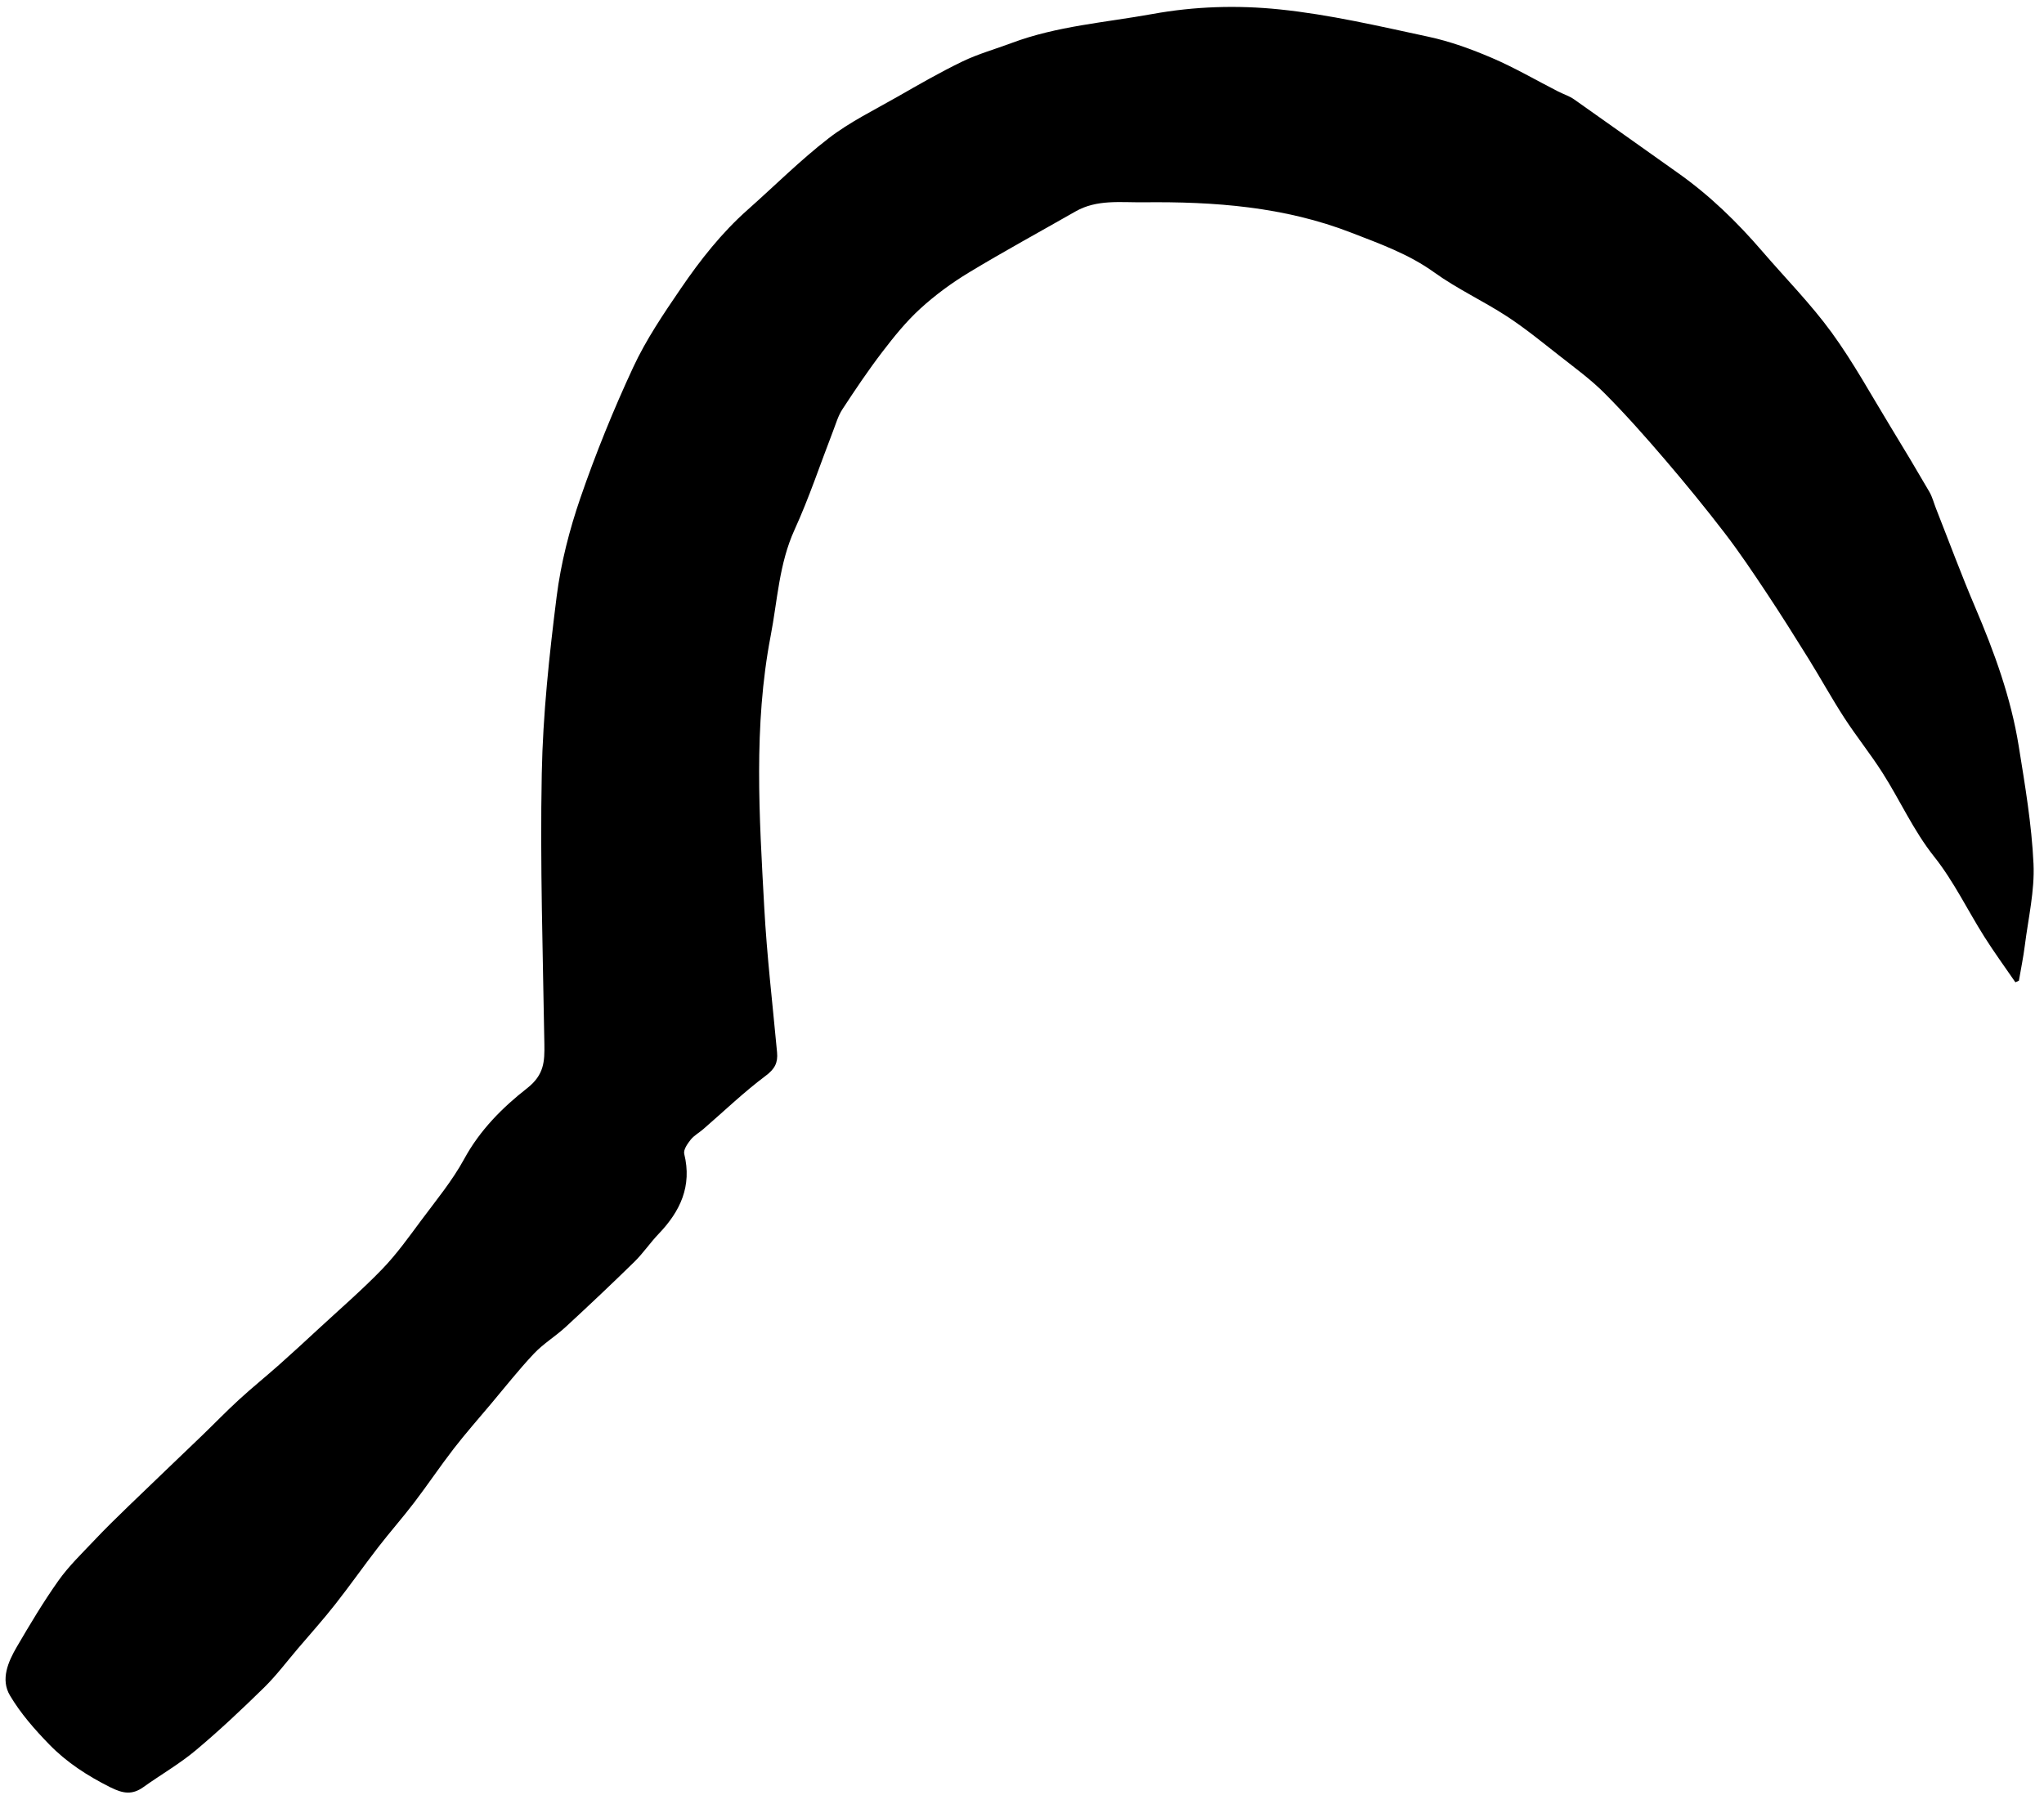
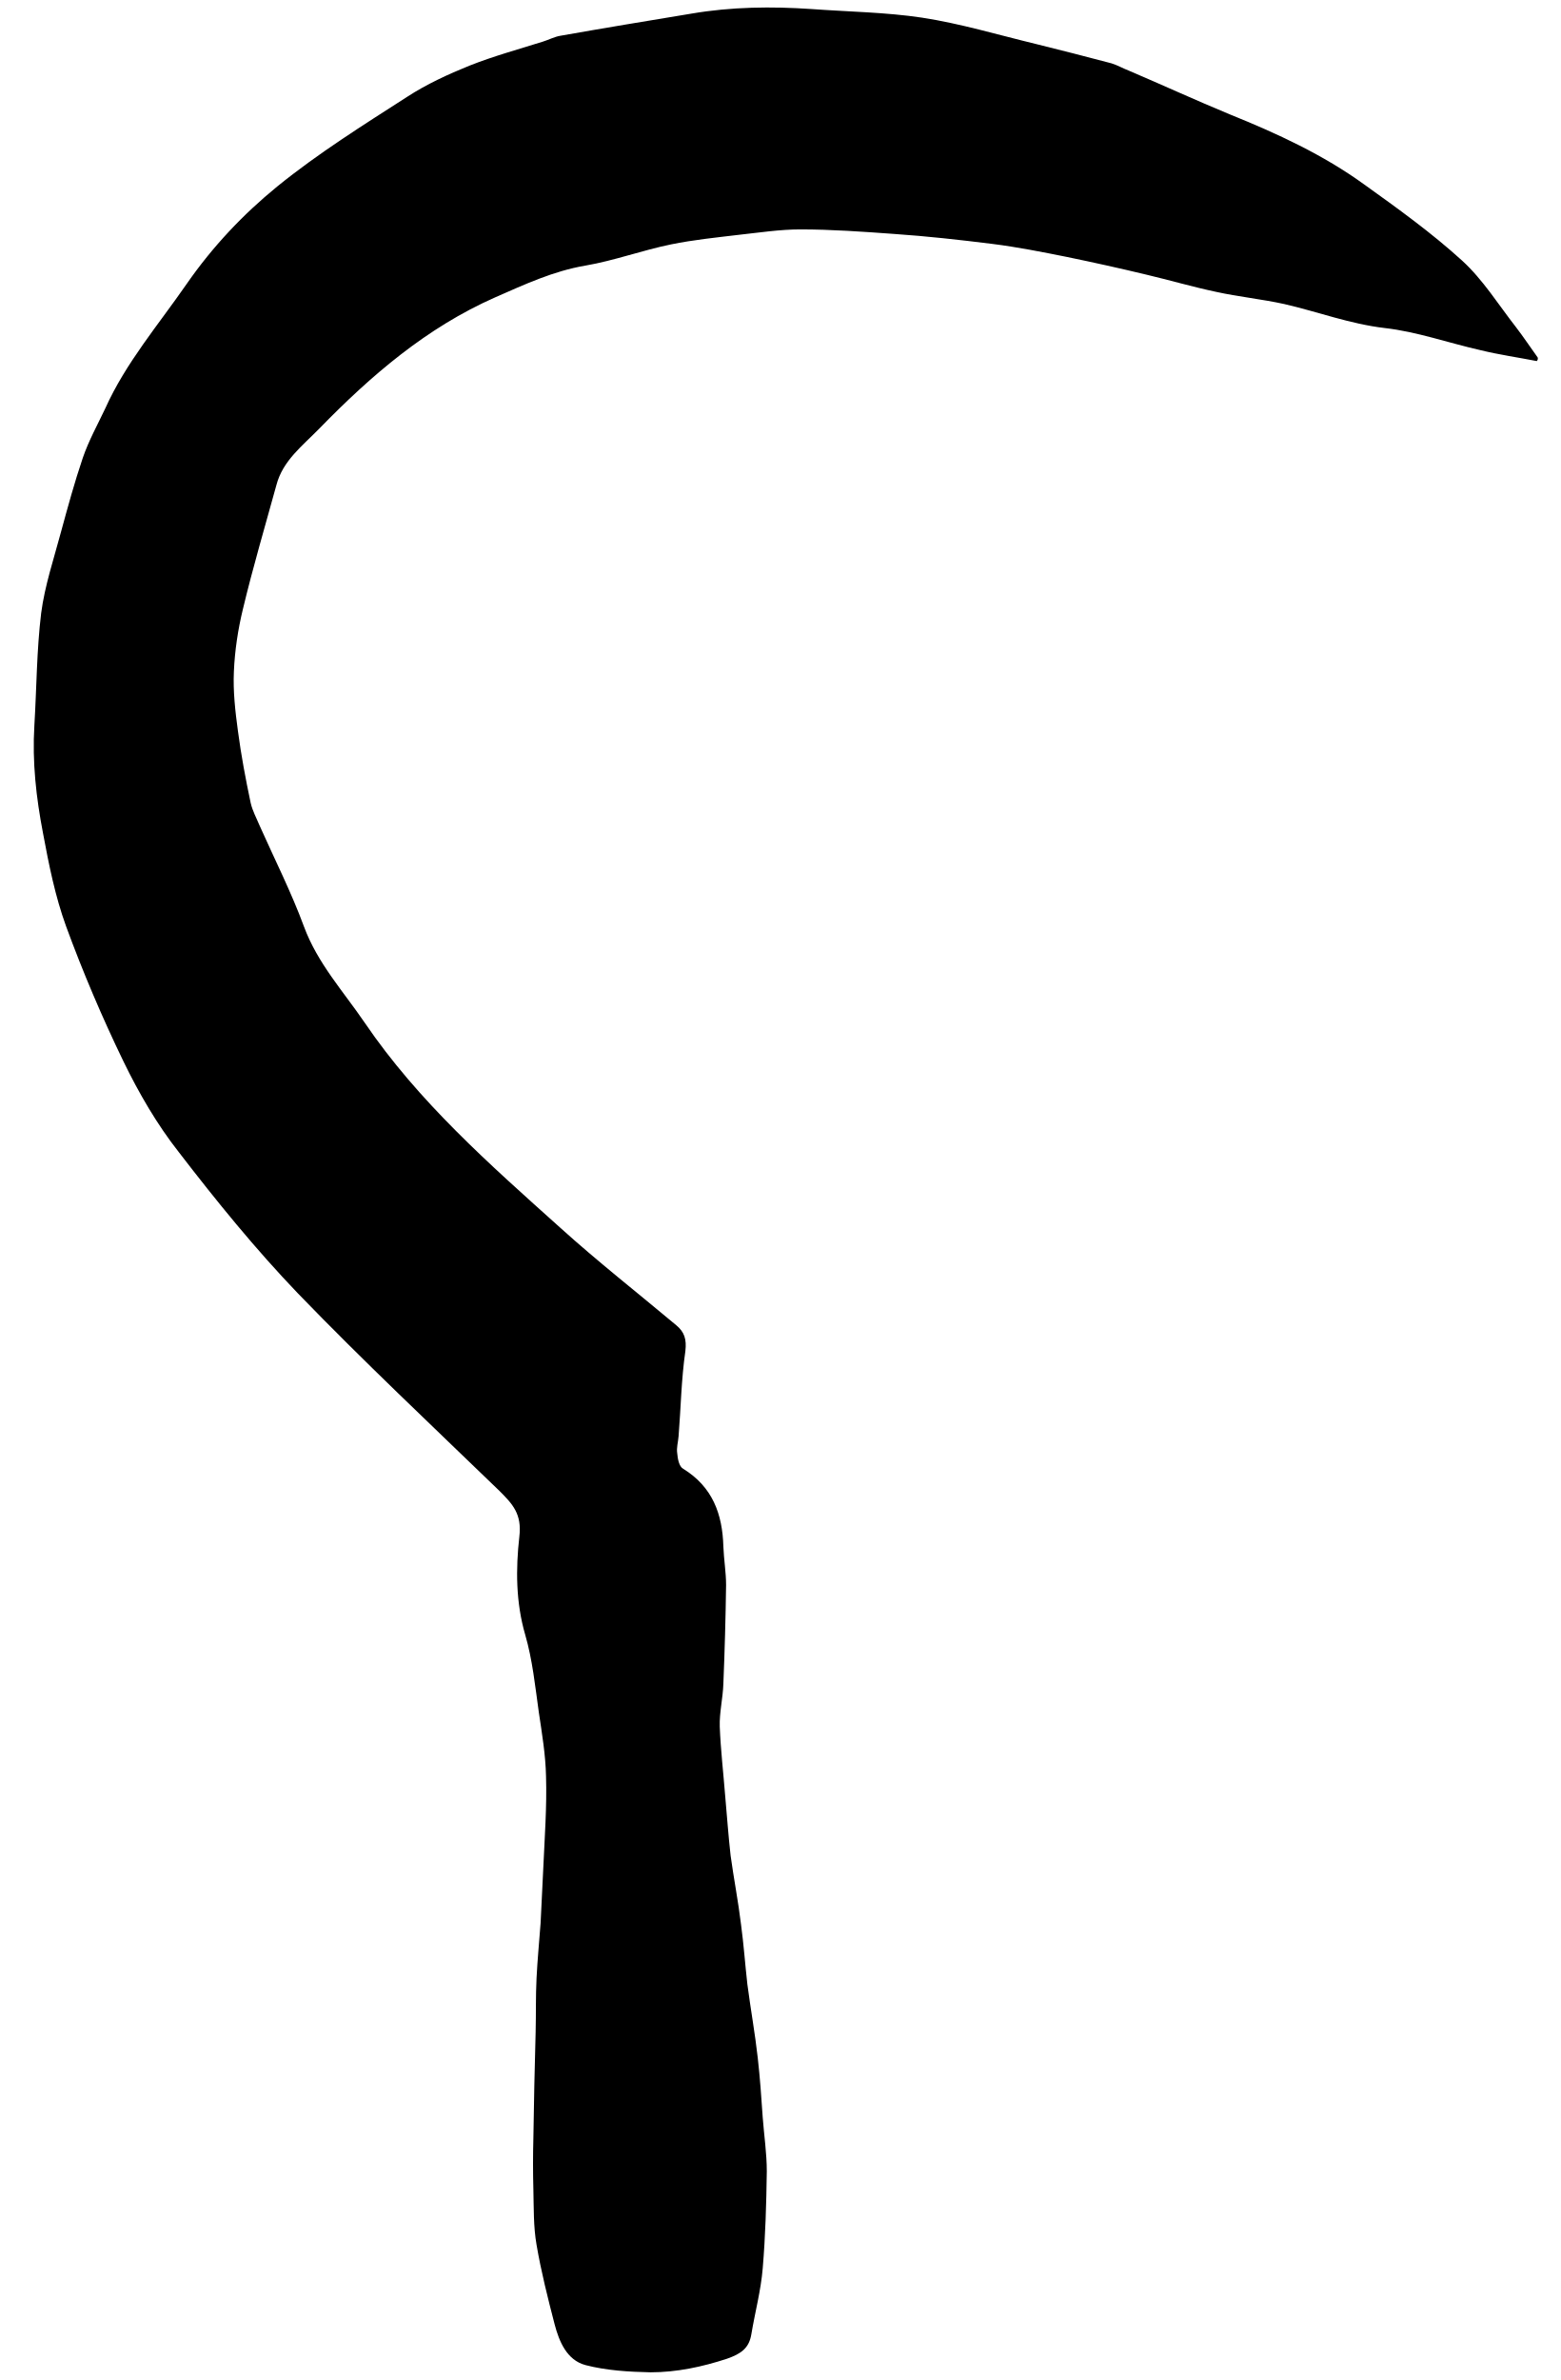
- <svg xmlns="http://www.w3.org/2000/svg" id="Layer_1" data-name="Layer 1" viewBox="0 0 596 526">
+ <svg xmlns="http://www.w3.org/2000/svg" version="1.1" id="Layer_1" x="0px" y="0px" viewBox="0 0 345 526" style="enable-background:new 0 0 345 526;" xml:space="preserve">
  <g id="W5WUhC.tif">
    <g>
-       <path class="cls-1" d="m587.63,286.45c-3.02-4.4-6.17-8.72-9.02-13.23-4.91-7.77-8.94-16.21-14.62-23.35-6.11-7.68-9.98-16.51-15.17-24.62-3.48-5.44-7.55-10.5-11.06-15.91-3.64-5.62-6.87-11.5-10.4-17.19-4-6.44-8.03-12.86-12.22-19.17-3.93-5.91-7.88-11.82-12.19-17.44-5.59-7.29-11.42-14.42-17.39-21.4-5.69-6.65-11.5-13.22-17.67-19.42-4.03-4.05-8.73-7.46-13.24-11.01-5.01-3.93-9.96-7.99-15.28-11.46-6.91-4.5-14.51-8-21.18-12.81-7.43-5.35-15.77-8.31-24.11-11.55-19.57-7.62-40.03-9.12-60.72-8.89-6.66.07-13.53-.89-19.76,2.67-10.4,5.94-20.92,11.66-31.16,17.86-5.02,3.04-9.84,6.59-14.16,10.55-4.1,3.75-7.65,8.17-11.04,12.6-4.11,5.38-7.89,11.01-11.6,16.68-1.26,1.92-1.91,4.24-2.75,6.41-3.71,9.59-6.95,19.39-11.21,28.73-4.53,9.94-4.97,20.59-6.97,30.98-5.03,26.26-3.31,52.71-1.87,79.12.77,14.13,2.43,28.21,3.74,42.32.28,3.02-.64,4.84-3.32,6.84-6.37,4.77-12.15,10.33-18.18,15.55-1.22,1.06-2.72,1.87-3.7,3.1-.93,1.17-2.16,2.95-1.87,4.13,2.32,9.4-1.15,16.75-7.47,23.34-2.48,2.59-4.5,5.62-7.06,8.13-6.57,6.44-13.27,12.76-20.03,19-2.96,2.73-6.51,4.87-9.26,7.78-4.44,4.71-8.45,9.82-12.62,14.77-3.61,4.29-7.32,8.5-10.75,12.93-3.98,5.15-7.61,10.57-11.55,15.74-3.38,4.43-7.09,8.63-10.5,13.04-4.25,5.5-8.24,11.2-12.54,16.66-3.45,4.39-7.18,8.56-10.81,12.81-3.27,3.83-6.31,7.9-9.89,11.42-6.45,6.32-13.04,12.54-19.96,18.34-4.74,3.97-10.18,7.09-15.23,10.7-3.33,2.38-5.98,1.92-9.74.04-6.61-3.32-12.66-7.23-17.73-12.45-4.26-4.38-8.4-9.1-11.49-14.33-2.74-4.65-.53-9.78,2.02-14.14,3.84-6.57,7.75-13.12,12.14-19.32,2.99-4.21,6.78-7.87,10.35-11.64,3.25-3.45,6.64-6.77,10.05-10.06,7.12-6.89,14.31-13.72,21.45-20.59,3.62-3.49,7.11-7.11,10.81-10.5,3.81-3.49,7.84-6.74,11.7-10.17,3.89-3.45,7.71-6.99,11.53-10.52,6.22-5.75,12.65-11.3,18.53-17.39,4.18-4.33,7.72-9.3,11.32-14.15,4.37-5.88,9.11-11.6,12.59-17.99,4.56-8.38,11.15-14.99,18.29-20.57,5.04-3.94,5.15-7.81,5.07-12.97-.43-26.27-1.27-52.56-.76-78.82.33-17.24,2.18-34.51,4.34-51.64,1.23-9.74,3.73-19.48,6.93-28.78,4.46-12.96,9.64-25.72,15.42-38.15,3.75-8.05,8.83-15.55,13.86-22.92,5.68-8.32,11.92-16.26,19.53-23,7.85-6.96,15.3-14.42,23.58-20.82,6.14-4.74,13.28-8.22,20.06-12.1,6.24-3.57,12.47-7.17,18.94-10.29,4.59-2.21,9.56-3.6,14.35-5.39,13.24-4.96,27.26-5.96,41.02-8.45,12.43-2.26,24.85-2.61,37.1-1.35,14.59,1.5,29.01,4.88,43.39,7.97,6.34,1.36,12.57,3.63,18.55,6.19,6.6,2.83,12.85,6.49,19.27,9.77,1.54.79,3.26,1.32,4.66,2.3,10.14,7.12,20.2,14.34,30.32,21.49,9.24,6.53,17.26,14.34,24.61,22.89,6.75,7.84,14.08,15.26,20.15,23.59,6.38,8.76,11.61,18.37,17.28,27.65,3.82,6.25,7.58,12.54,11.26,18.88.87,1.5,1.29,3.26,1.94,4.89,3.78,9.58,7.35,19.25,11.39,28.72,5.59,13.1,10.45,26.43,12.71,40.52,1.83,11.39,3.78,22.84,4.31,34.33.37,7.89-1.53,15.89-2.53,23.83-.43,3.44-1.15,6.85-1.73,10.27-.34.15-.68.3-1.02.46Z" />
+       <path d="M339.7,79.8c-4.1-0.8-8.3-1.4-12.4-2.4c-7.1-1.6-14.1-4.1-21.2-4.9c-7.7-0.9-14.8-3.6-22.2-5.3c-5-1.1-10.1-1.6-15.1-2.7    c-5.2-1.1-10.3-2.6-15.4-3.8c-5.8-1.4-11.7-2.7-17.5-3.9c-5.5-1.1-11-2.2-16.6-2.9c-7.2-0.9-14.4-1.7-21.7-2.2    c-6.9-0.5-13.8-1-20.7-1c-4.5,0-9,0.7-13.6,1.2c-5,0.6-10,1.1-14.9,2.1c-6.4,1.3-12.6,3.6-19,4.7c-7.1,1.2-13.5,4.2-19.9,7    c-15.2,6.7-27.5,17.3-38.9,29c-3.7,3.8-8.1,7.1-9.5,12.5c-2.5,9.1-5.2,18.2-7.4,27.4c-1.1,4.5-1.8,9.2-2,13.8    c-0.2,4.4,0.3,8.8,0.9,13.2c0.7,5.3,1.7,10.6,2.8,15.8c0.4,1.8,1.3,3.4,2,5.1c3.3,7.4,7,14.7,9.8,22.3c3,8.1,8.7,14.3,13.4,21.2    c11.9,17.5,27.6,31.3,43.2,45.3c8.3,7.5,17.1,14.4,25.7,21.6c1.8,1.5,2.3,3.1,2,5.7c-0.9,6.2-1,12.6-1.5,18.8    c-0.1,1.3-0.5,2.6-0.3,3.8c0.1,1.2,0.4,2.9,1.3,3.4c6.5,4,8.7,10,8.9,17.2c0.1,2.8,0.6,5.7,0.6,8.5c-0.1,7.3-0.3,14.5-0.6,21.8    c-0.1,3.2-0.9,6.4-0.8,9.5c0.2,5.1,0.8,10.2,1.2,15.3c0.4,4.4,0.7,8.8,1.2,13.2c0.7,5.1,1.7,10.2,2.3,15.2    c0.6,4.4,0.9,8.8,1.4,13.2c0.7,5.4,1.7,10.9,2.3,16.3c0.5,4.4,0.8,8.8,1.1,13.2c0.3,4,0.9,7.9,0.9,11.9    c-0.1,7.1-0.3,14.3-0.9,21.4c-0.4,4.9-1.7,9.7-2.5,14.5c-0.5,3.2-2.3,4.4-5.4,5.5c-5.5,1.8-11.1,3-16.9,3    c-4.8-0.1-9.8-0.4-14.4-1.6c-4.1-1.1-5.8-5.2-6.8-9c-1.5-5.8-3-11.7-4-17.6c-0.7-4-0.6-8.2-0.7-12.3c-0.1-3.7-0.1-7.5,0-11.2    c0.1-7.8,0.3-15.7,0.5-23.5c0.1-4,0-7.9,0.2-11.9c0.2-4.1,0.6-8.1,0.9-12.2c0.2-4.1,0.4-8.2,0.6-12.3c0.3-6.7,0.8-13.4,0.6-20.1    c-0.1-4.8-0.9-9.5-1.6-14.2c-0.8-5.7-1.4-11.6-3-17.1c-2.1-7.2-2.1-14.6-1.3-21.7c0.6-5-1.5-7.2-4.4-10.1    c-14.9-14.4-30.1-28.7-44.5-43.6c-9.4-9.8-18.1-20.5-26.4-31.3c-4.8-6.1-8.8-13-12.2-20c-4.7-9.7-9-19.8-12.7-29.9    c-2.4-6.6-3.8-13.6-5.1-20.6c-1.5-7.8-2.4-15.7-1.9-23.8c0.5-8.3,0.5-16.6,1.5-24.8c0.8-6.1,2.8-12,4.4-18c1.5-5.5,3-11,4.8-16.3    c1.3-3.8,3.3-7.4,5-11C27.8,80.2,35,71.8,41.3,62.7c5.7-8.2,12.4-15.3,20-21.5c9-7.3,18.9-13.5,28.7-19.8c4.3-2.8,9.1-5,13.8-6.9    c5.3-2.1,10.8-3.6,16.2-5.3c1.3-0.4,2.6-1.1,3.9-1.3c9.6-1.7,19.3-3.3,29-4.9c8.8-1.5,17.7-1.6,26.5-1c8.2,0.6,16.4,0.7,24.4,1.9    c8.5,1.3,16.8,3.8,25.1,5.8c5.6,1.4,11.2,2.8,16.8,4.3c1.3,0.4,2.5,1.1,3.8,1.6c7.5,3.2,14.9,6.6,22.4,9.7    c10.4,4.2,20.6,8.9,29.7,15.5c7.4,5.3,14.9,10.7,21.6,16.8c4.6,4.2,8,9.7,11.9,14.7c1.7,2.2,3.2,4.5,4.8,6.7    C340,79.3,339.9,79.6,339.7,79.8L339.7,79.8z" />
    </g>
  </g>
</svg>
